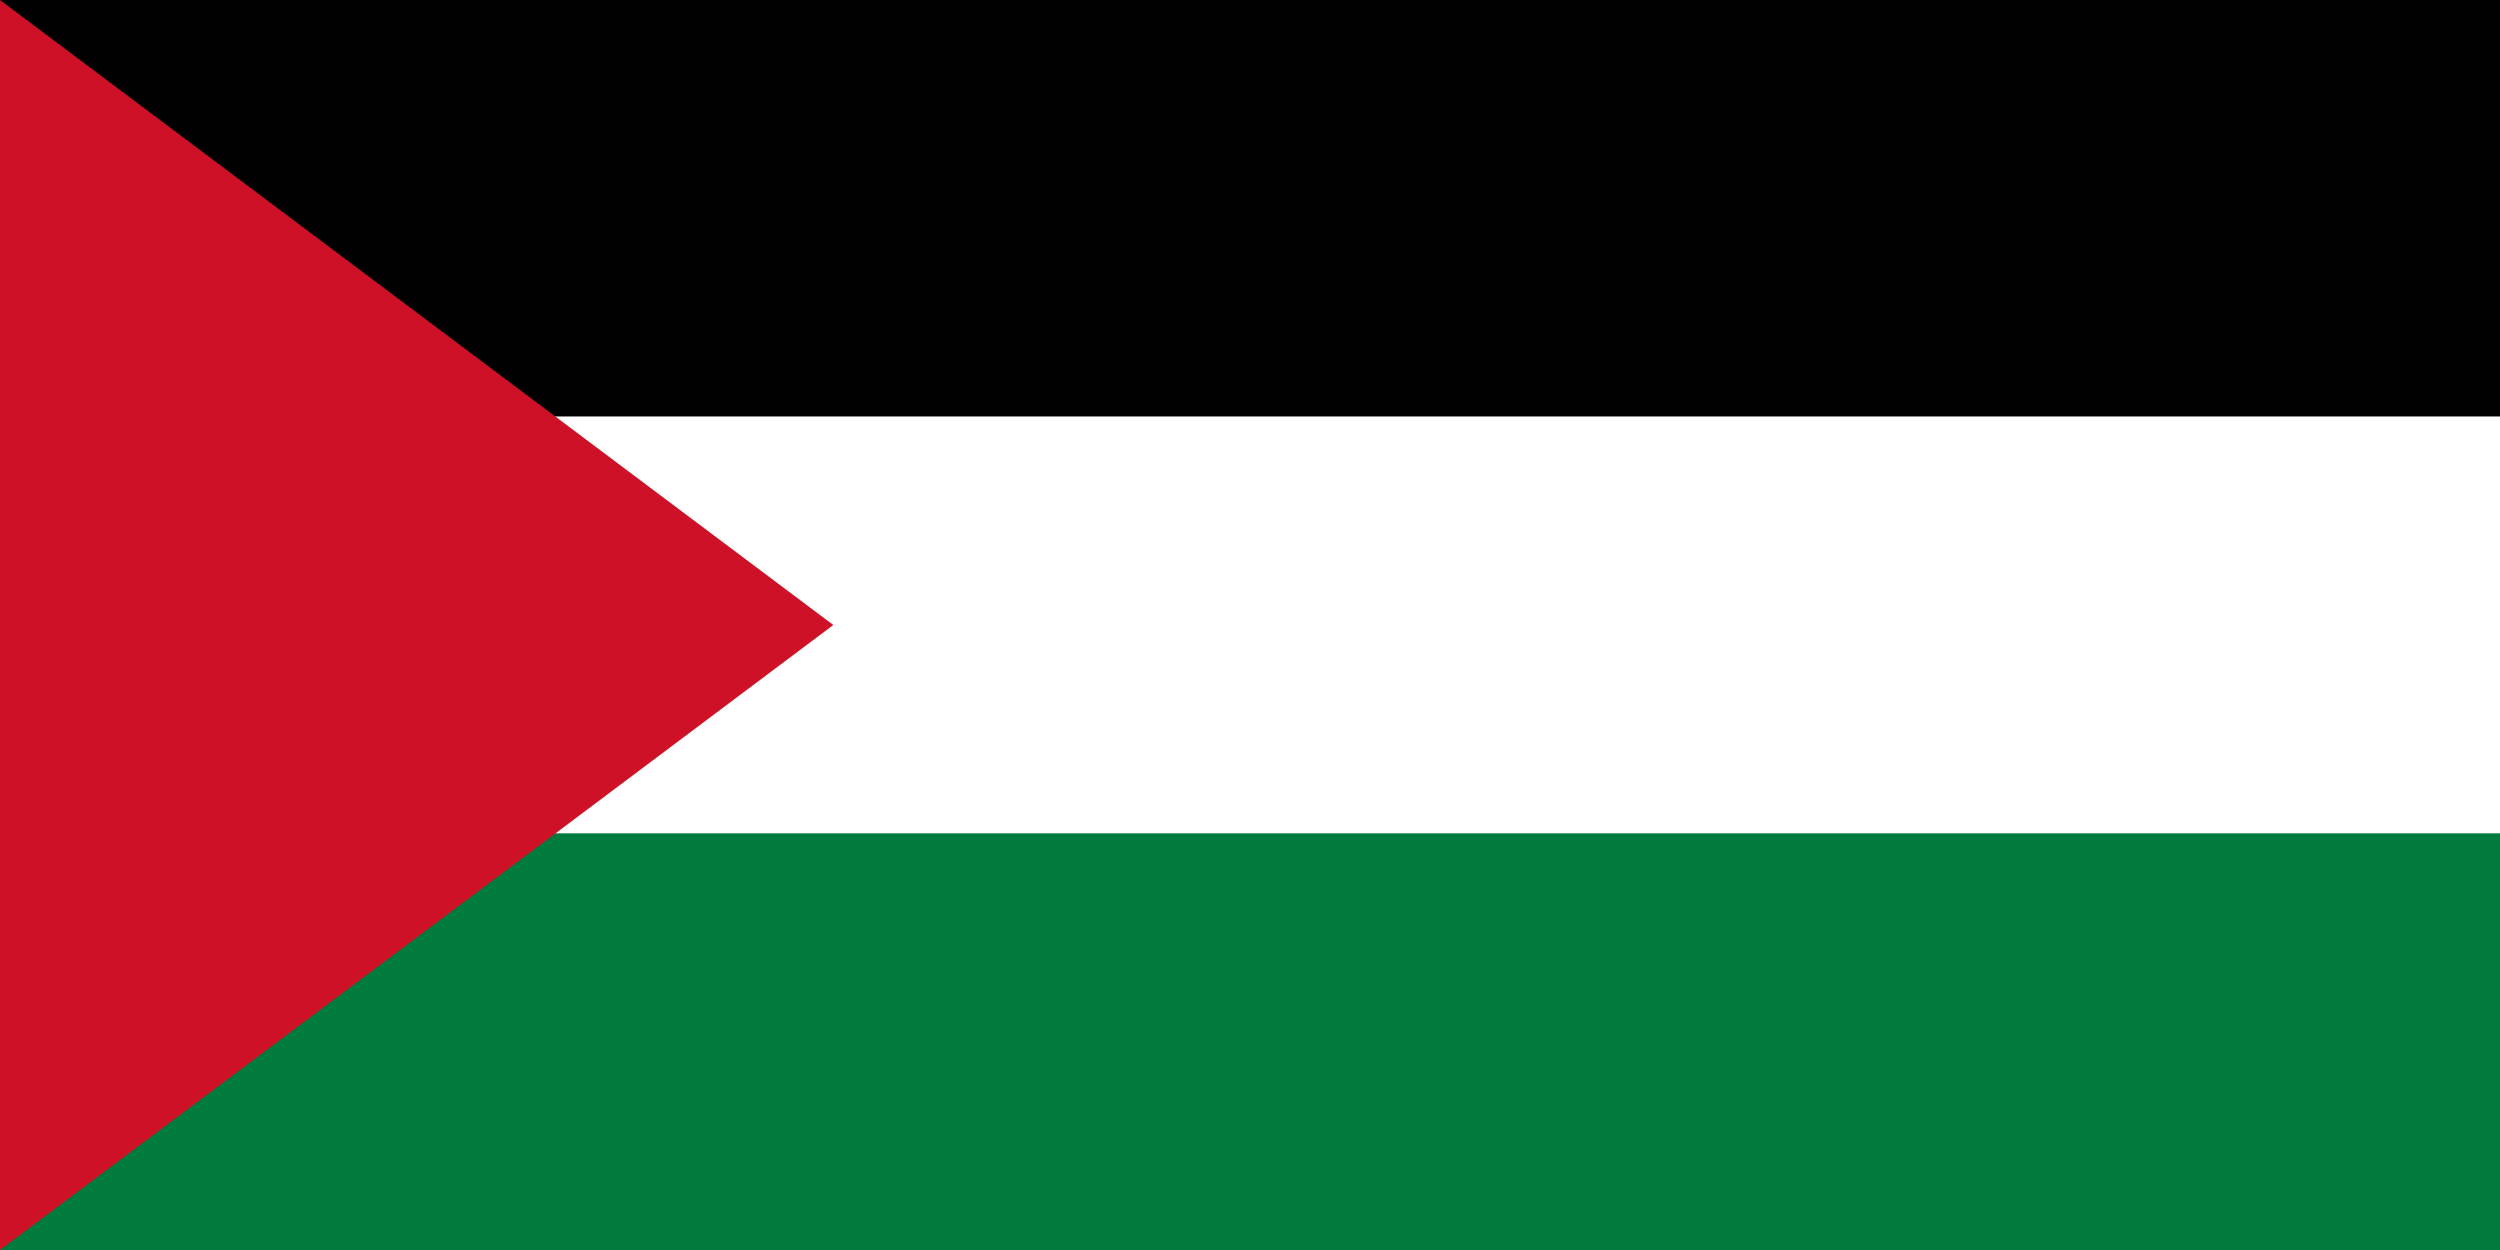
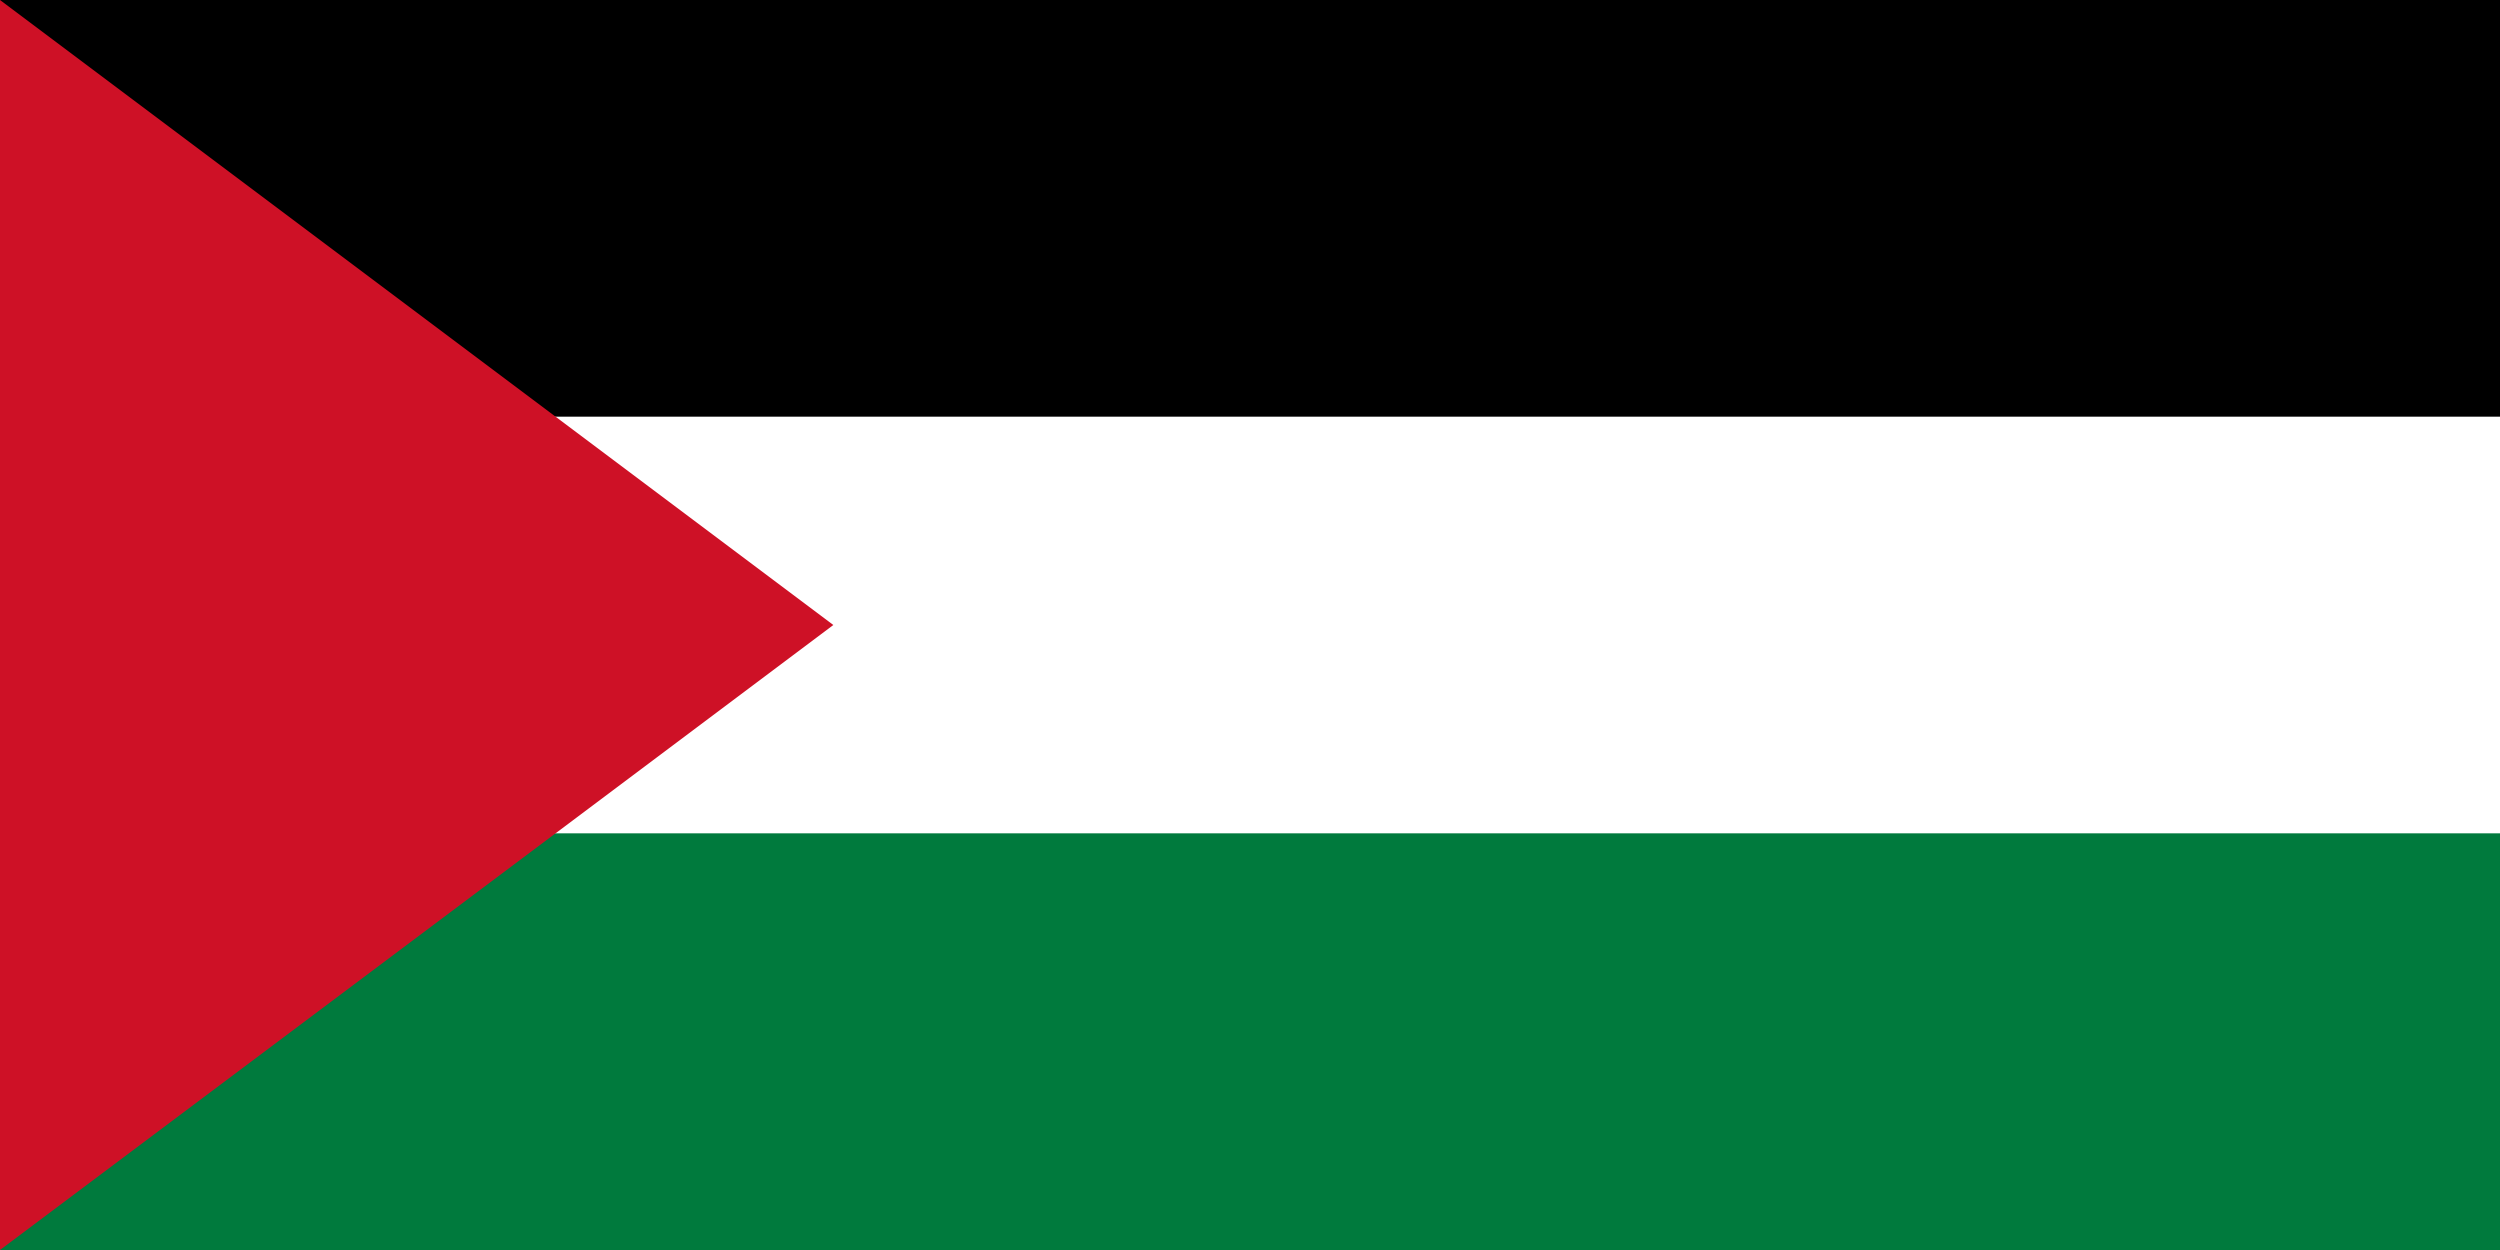
- <svg xmlns="http://www.w3.org/2000/svg" version="1.1" width="1200px" height="600px" viewBox="0 0 1200 600">
-   <rect width="1200" height="200" />
-   <rect y="200" fill="#FFFFFF" width="1200" height="200" />
-   <rect y="400" fill="#007A3D" width="1200" height="200" />
-   <path fill="#CE1126" d="M0,0l400,300L0,600Z" />
+ <svg xmlns="http://www.w3.org/2000/svg" width="1200" height="600" viewBox="0 0 6 3">
+   <rect fill="#007A3D" width="6" height="3" />
+   <rect fill="#FFF" width="6" height="2" />
+   <rect width="6" height="1" />
+   <path fill="#CE1126" d="M0,0l2,1.5L0,3Z" />
</svg>
